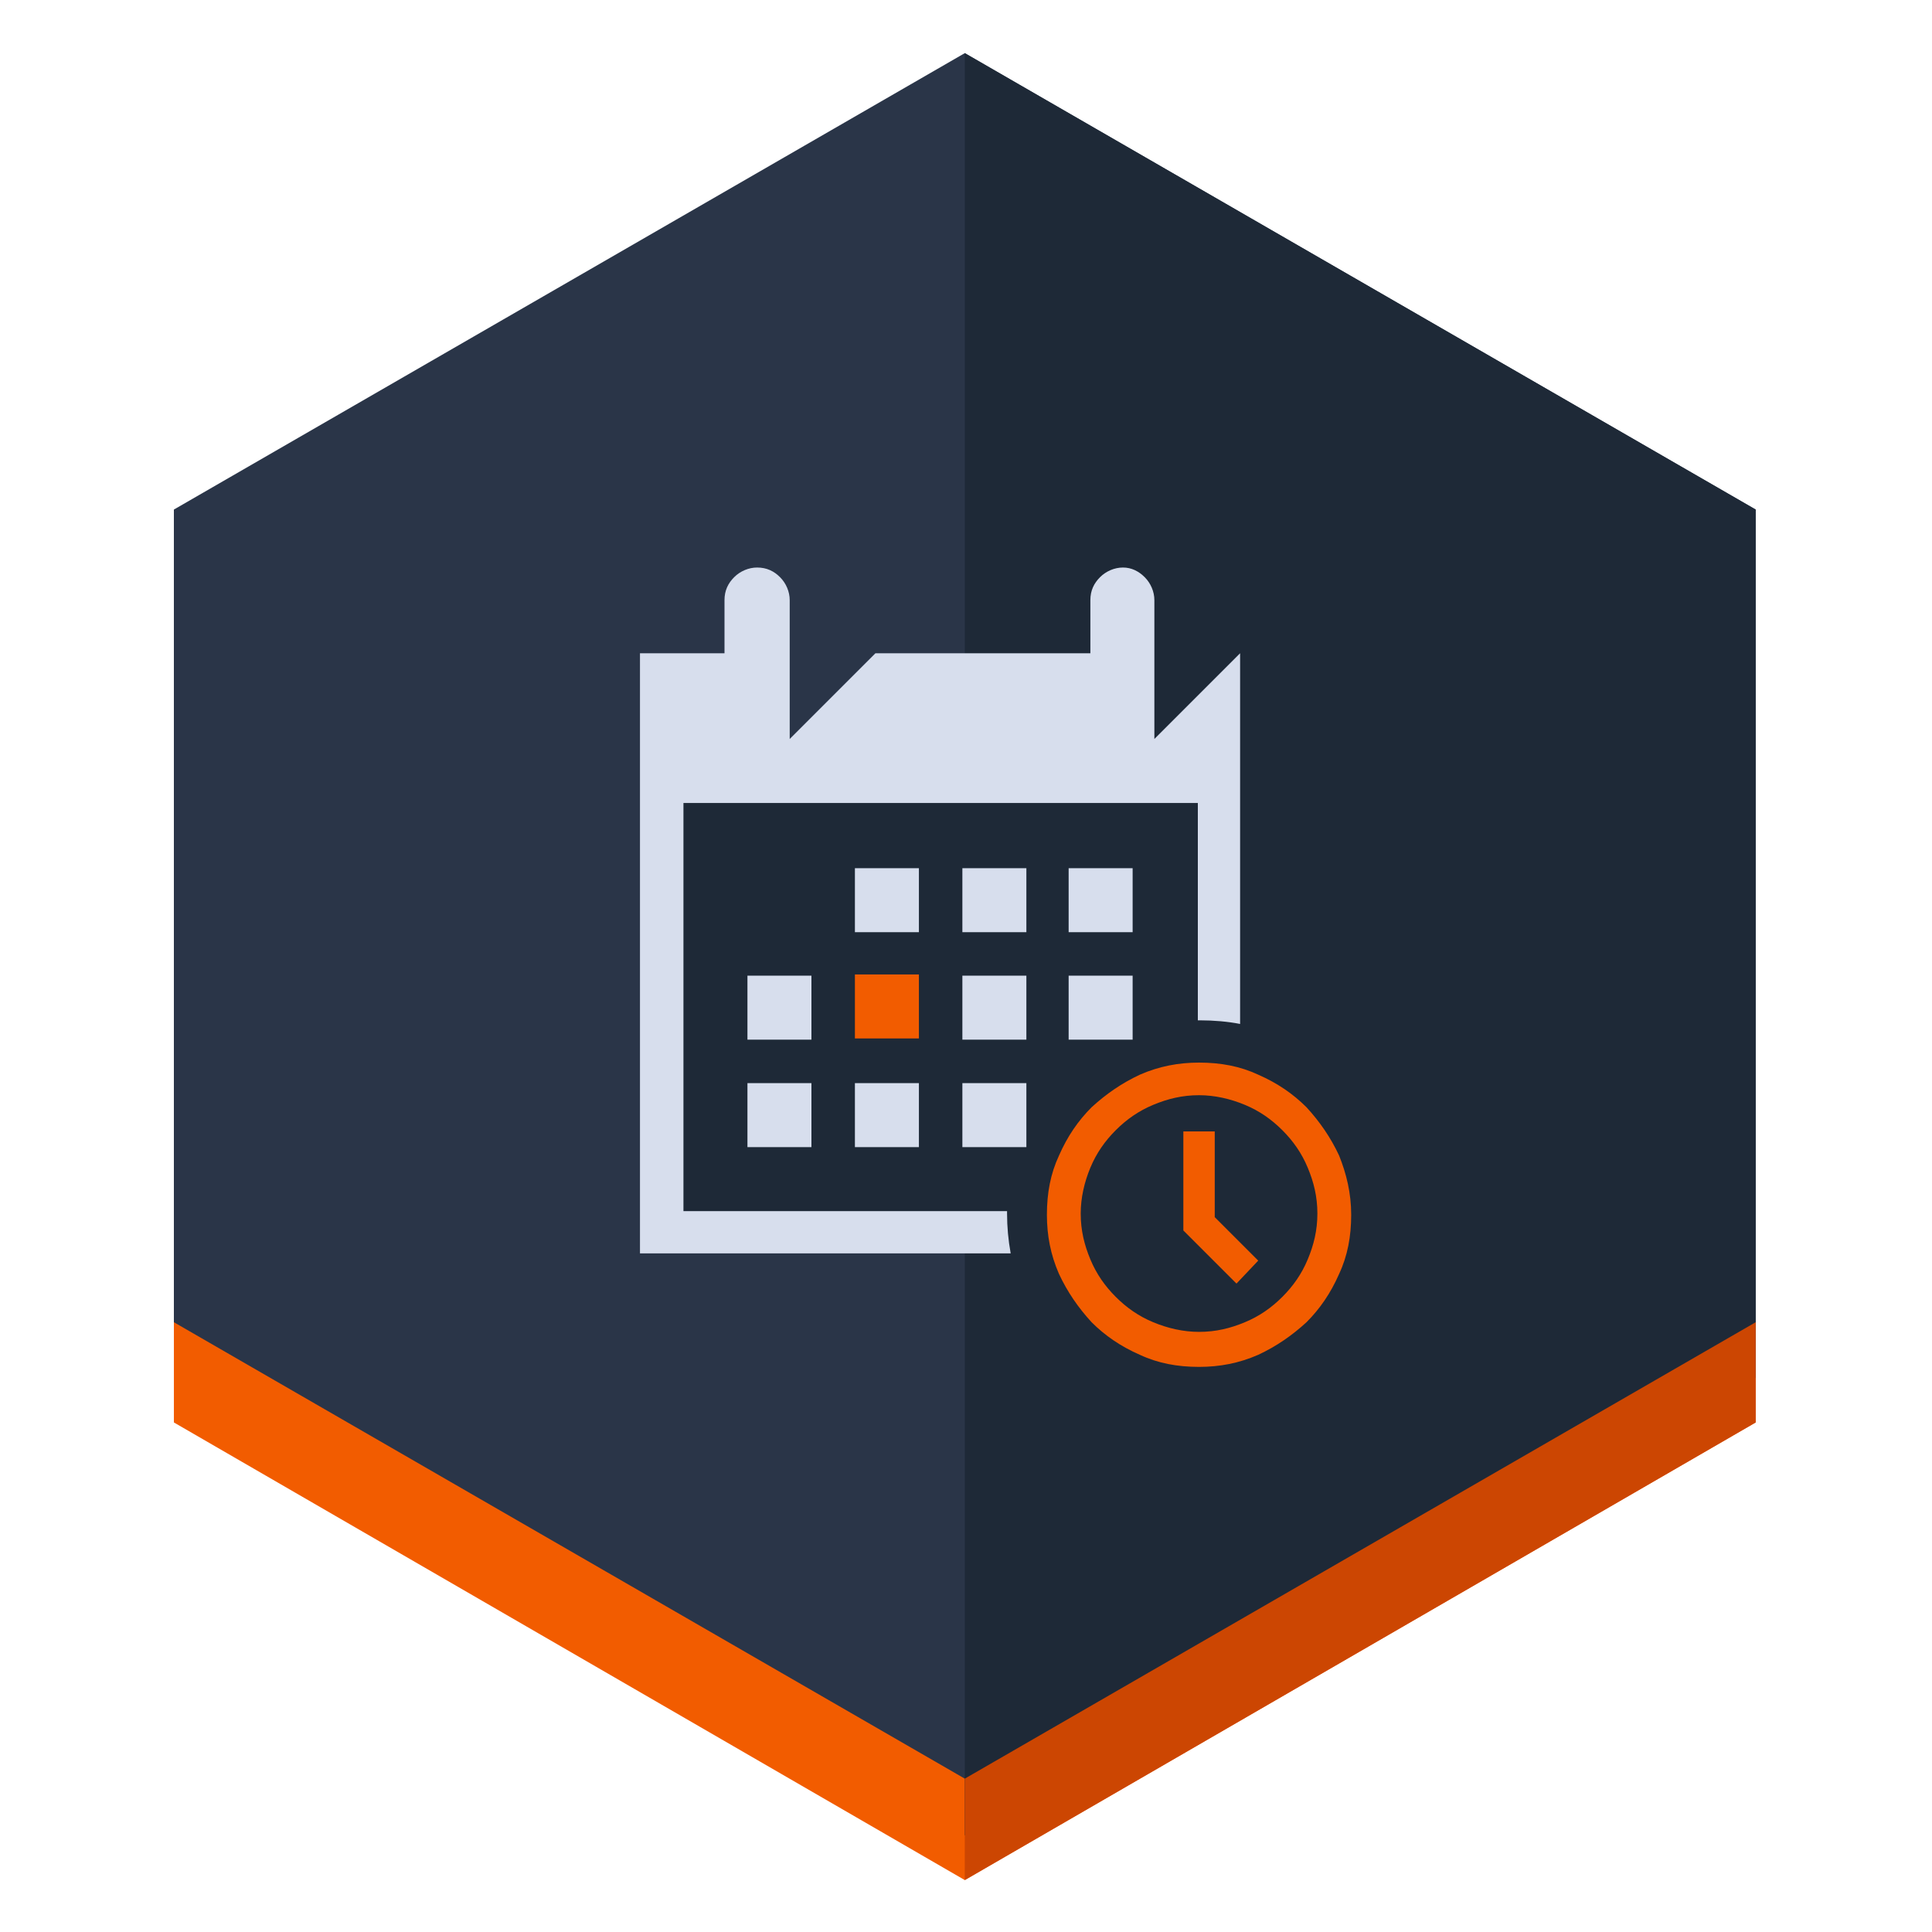
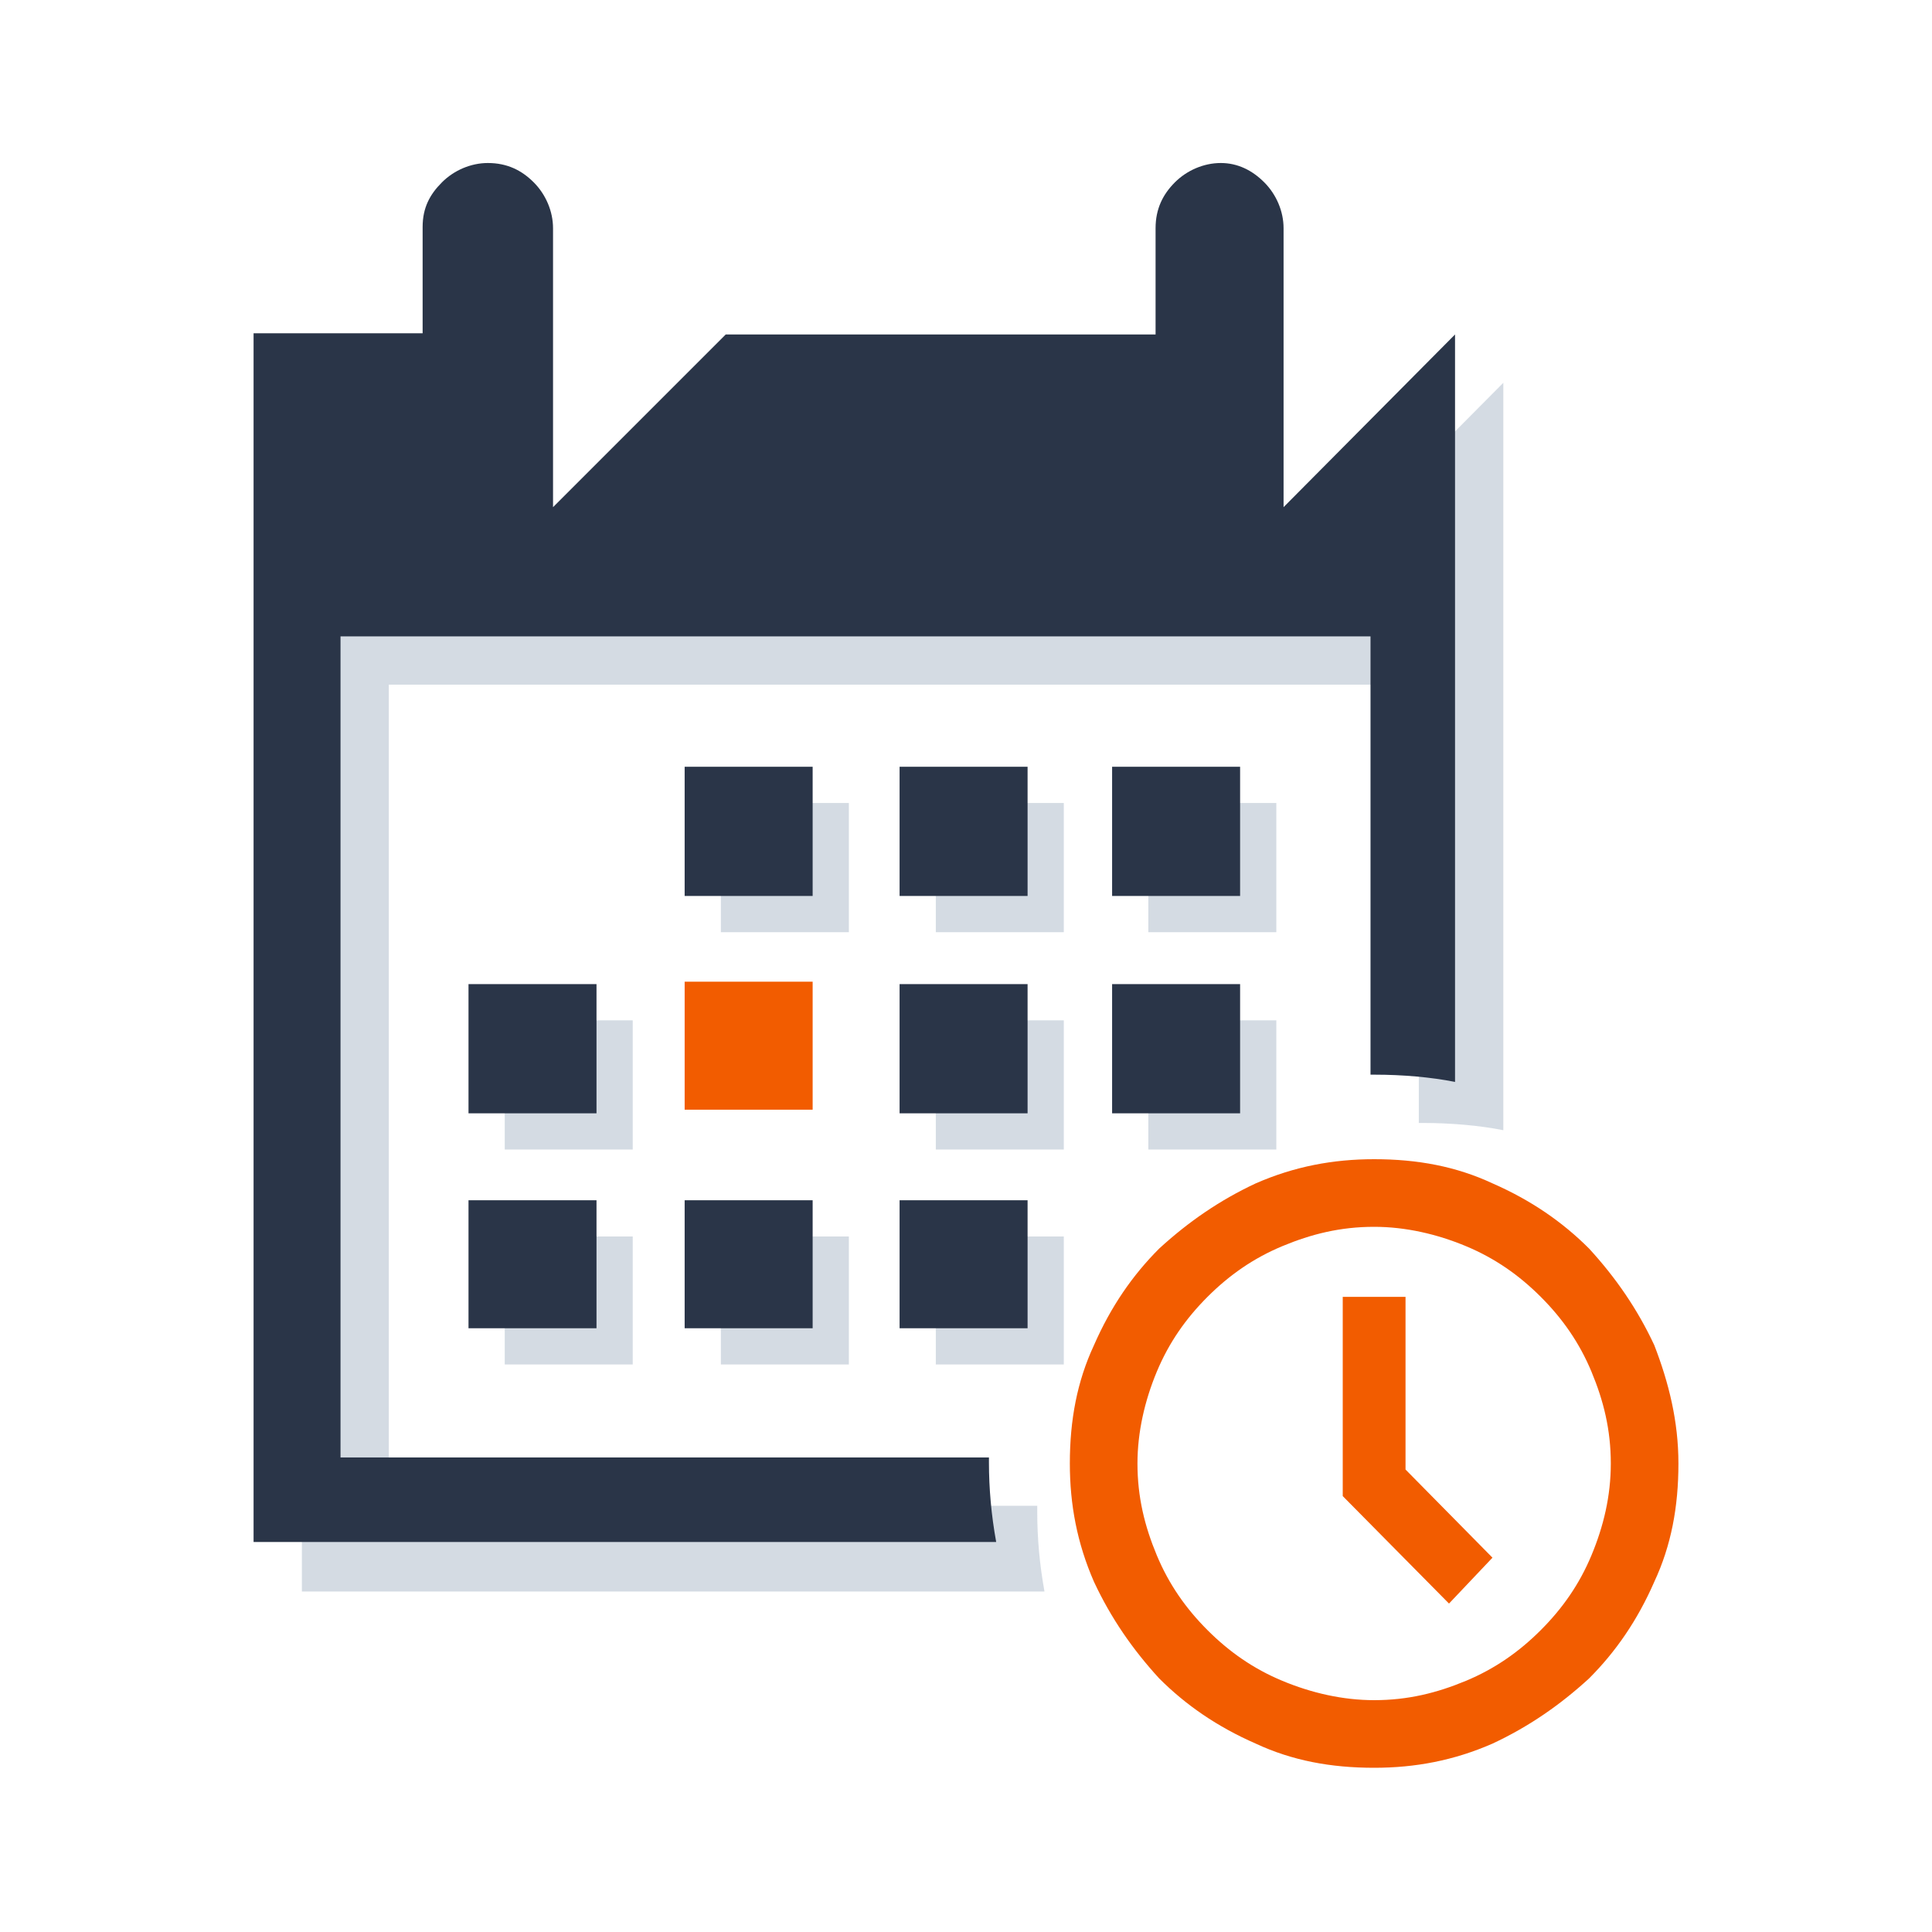
<svg xmlns="http://www.w3.org/2000/svg" version="1.1" id="Layer_1" x="0px" y="0px" viewBox="0 0 160 160" style="enable-background:new 0 0 160 160;" xml:space="preserve">
  <style type="text/css">
- 	.st0{fill:#2A3548;}
- 	.st1{fill:#F25C00;}
- 	.st2{fill:#1E2937;}
- 	.st3{fill:#CC4602;}
- 	.st4{fill:#D7DEED;}
+ 	.st0{opacity:0.25;}
+ 	.st1{fill:#537191;}
+ 	.st2{fill:#2A3548;}
+ 	.st3{fill:#F25C00;}
</style>
  <g>
+     <g class="st0">
+       <g>
+         <path class="st1" d="M52.4,95.2H41.8V84.5h10.6V95.2z M52.4,113H41.8v-10.6h10.6V113z M70.3,77.2H59.7V66.5h10.6V77.2z M70.3,113     H59.7v-10.6h10.6V113z M88.1,77.2H77.5V66.5h10.6V77.2z M88.1,95.2H77.5V84.5h10.6V95.2z M88.1,113H77.5v-10.6h10.6V113z      M105.7,77.2H95.1V66.5h10.6V77.2z M105.7,95.2H95.1V84.5h10.6V95.2z" />
+       </g>
+       <g>
+         <path class="st1" d="M85.9,124.7H32.2V56.7h85.3V93c0.2,0,0.2,0,0.4,0c2.2,0,4.6,0.2,6.6,0.6V31.7L110.3,46L25,46.3v85.5h61.5     c-0.4-2.2-0.6-4.4-0.6-6.6C85.9,124.9,85.9,124.9,85.9,124.7z" />
+       </g>
+     </g>
    <g>
-       <polygon class="st0" points="145.4,114.1 145.4,42.2 79.9,4.4 14.4,42.2 14.4,114.1 79.9,152   " />
-       <polygon class="st1" points="14.4,109.5 79.9,147.3 145.4,109.5 145.4,117.8 79.9,155.7 14.4,117.8   " />
-       <polygon class="st2" points="145.4,114.1 145.4,42.2 79.9,4.4 79.9,152   " />
-       <polygon class="st3" points="145.4,117.8 145.4,109.5 79.9,147.3 79.9,155.7   " />
+       <g>
+         <path class="st2" d="M49.4,92.2H38.8V81.5h10.6V92.2z M49.4,110H38.8V99.4h10.6V110z M67.3,74.2H56.7V63.5h10.6V74.2z M67.3,110     H56.7V99.4h10.6V110z M85.1,74.2H74.5V63.5h10.6V74.2z M85.1,92.2H74.5V81.5h10.6V92.2z M85.1,110H74.5V99.4h10.6V110z      M102.7,74.2H92.1V63.5h10.6V74.2z M102.7,92.2H92.1V81.5h10.6V92.2z" />
+       </g>
+       <g>
+         <path class="st3" d="M137,111.4c-1.4-3-3.2-5.6-5.4-8c-2.2-2.2-4.8-4-8-5.4c-3-1.4-6.2-2-9.8-2c-3.4,0-6.6,0.6-9.8,2     c-3,1.4-5.6,3.2-8,5.4c-2.2,2.2-4,4.8-5.4,8c-1.4,3-2,6.2-2,9.8c0,3.4,0.6,6.6,2,9.8c1.4,3,3.2,5.6,5.4,8c2.2,2.2,4.8,4,8,5.4     c3,1.4,6.2,2,9.8,2c3.4,0,6.6-0.6,9.8-2c3-1.4,5.6-3.2,8-5.4c2.2-2.2,4-4.8,5.4-8c1.4-3,2-6.2,2-9.8     C139,117.7,138.2,114.5,137,111.4z M131.8,128.8c-1,2.4-2.4,4.4-4.2,6.2s-3.8,3.2-6.2,4.2c-2.4,1-4.8,1.6-7.6,1.6     c-2.6,0-5.2-0.6-7.6-1.6c-2.4-1-4.4-2.4-6.2-4.2c-1.8-1.8-3.2-3.8-4.2-6.2c-1-2.4-1.6-4.8-1.6-7.6c0-2.6,0.6-5.2,1.6-7.6     s2.4-4.4,4.2-6.2c1.8-1.8,3.8-3.2,6.2-4.2c2.4-1,4.8-1.6,7.6-1.6c2.6,0,5.2,0.6,7.6,1.6c2.4,1,4.4,2.4,6.2,4.2     c1.8,1.8,3.2,3.8,4.2,6.2c1,2.4,1.6,4.8,1.6,7.6C133.4,123.9,132.8,126.4,131.8,128.8z" />
+         <polygon class="st3" points="116.4,107.4 111.2,107.4 111.2,123.9 120,132.8 123.6,129 116.4,121.7    " />
+       </g>
+       <g>
+         <path class="st2" d="M81.9,120.7H28.2V52.7h85.3V89c0.2,0,0.2,0,0.4,0c2.2,0,4.6,0.2,6.6,0.6V27.7L106.3,42V27.7v-8.8     c0-1.4-0.6-2.8-1.6-3.8s-2.2-1.6-3.6-1.6s-2.8,0.6-3.8,1.6s-1.6,2.2-1.6,3.8v8.8H60.1L45.8,42V27.7v-8.8c0-1.4-0.6-2.8-1.6-3.8     s-2.2-1.6-3.8-1.6c-1.4,0-2.8,0.6-3.8,1.6S35,17.2,35,18.8v8.8H21v100.1h61.5c-0.4-2.2-0.6-4.4-0.6-6.6     C81.9,120.9,81.9,120.9,81.9,120.7z" />
+       </g>
+       <rect x="56.7" y="81.3" class="st3" width="10.6" height="10.6" />
    </g>
  </g>
-   <rect x="54.3" y="65.3" class="st2" width="46.5" height="36.3" />
-   <g>
-     <g>
-       <path class="st4" d="M67.2,86.1h-5.3v-5.3h5.3V86.1z M67.2,95h-5.3v-5.3h5.3V95z M76.1,77.2h-5.3v-5.3h5.3V77.2z M76.1,95h-5.3    v-5.3h5.3V95z M85,77.2h-5.3v-5.3H85V77.2z M85,86.1h-5.3v-5.3H85V86.1z M85,95h-5.3v-5.3H85V95z M93.8,77.2h-5.3v-5.3h5.3V77.2z     M93.8,86.1h-5.3v-5.3h5.3V86.1z" />
-     </g>
-     <g>
-       <path class="st1" d="M110.9,95.7c-0.7-1.5-1.6-2.8-2.7-4c-1.1-1.1-2.4-2-4-2.7c-1.5-0.7-3.1-1-4.9-1c-1.7,0-3.3,0.3-4.9,1    c-1.5,0.7-2.8,1.6-4,2.7c-1.1,1.1-2,2.4-2.7,4c-0.7,1.5-1,3.1-1,4.9c0,1.7,0.3,3.3,1,4.9c0.7,1.5,1.6,2.8,2.7,4    c1.1,1.1,2.4,2,4,2.7c1.5,0.7,3.1,1,4.9,1c1.7,0,3.3-0.3,4.9-1c1.5-0.7,2.8-1.6,4-2.7c1.1-1.1,2-2.4,2.7-4c0.7-1.5,1-3.1,1-4.9    C111.9,98.8,111.5,97.2,110.9,95.7z M108.3,104.3c-0.5,1.2-1.2,2.2-2.1,3.1c-0.9,0.9-1.9,1.6-3.1,2.1c-1.2,0.5-2.4,0.8-3.8,0.8    c-1.3,0-2.6-0.3-3.8-0.8c-1.2-0.5-2.2-1.2-3.1-2.1c-0.9-0.9-1.6-1.9-2.1-3.1c-0.5-1.2-0.8-2.4-0.8-3.8c0-1.3,0.3-2.6,0.8-3.8    c0.5-1.2,1.2-2.2,2.1-3.1c0.9-0.9,1.9-1.6,3.1-2.1c1.2-0.5,2.4-0.8,3.8-0.8c1.3,0,2.6,0.3,3.8,0.8c1.2,0.5,2.2,1.2,3.1,2.1    c0.9,0.9,1.6,1.9,2.1,3.1c0.5,1.2,0.8,2.4,0.8,3.8C109.1,101.9,108.8,103.1,108.3,104.3z" />
-       <polygon class="st1" points="100.6,93.7 98,93.7 98,101.9 102.4,106.3 104.2,104.4 100.6,100.8   " />
-     </g>
-     <g>
-       <path class="st4" d="M83.4,100.3H56.6V66.5h42.6v18c0.1,0,0.1,0,0.2,0c1.1,0,2.3,0.1,3.3,0.3V54.1l-7.1,7.1v-7.1v-4.4    c0-0.7-0.3-1.4-0.8-1.9C94.3,47.3,93.7,47,93,47c-0.7,0-1.4,0.3-1.9,0.8c-0.5,0.5-0.8,1.1-0.8,1.9v4.4H72.5l-7.1,7.1v-7.1v-4.4    c0-0.7-0.3-1.4-0.8-1.9c-0.5-0.5-1.1-0.8-1.9-0.8c-0.7,0-1.4,0.3-1.9,0.8c-0.5,0.5-0.8,1.1-0.8,1.9v4.4H53v49.7h30.7    c-0.2-1.1-0.3-2.2-0.3-3.3C83.4,100.4,83.4,100.4,83.4,100.3z" />
-     </g>
-     <rect x="70.8" y="80.7" class="st1" width="5.3" height="5.3" />
-   </g>
</svg>
